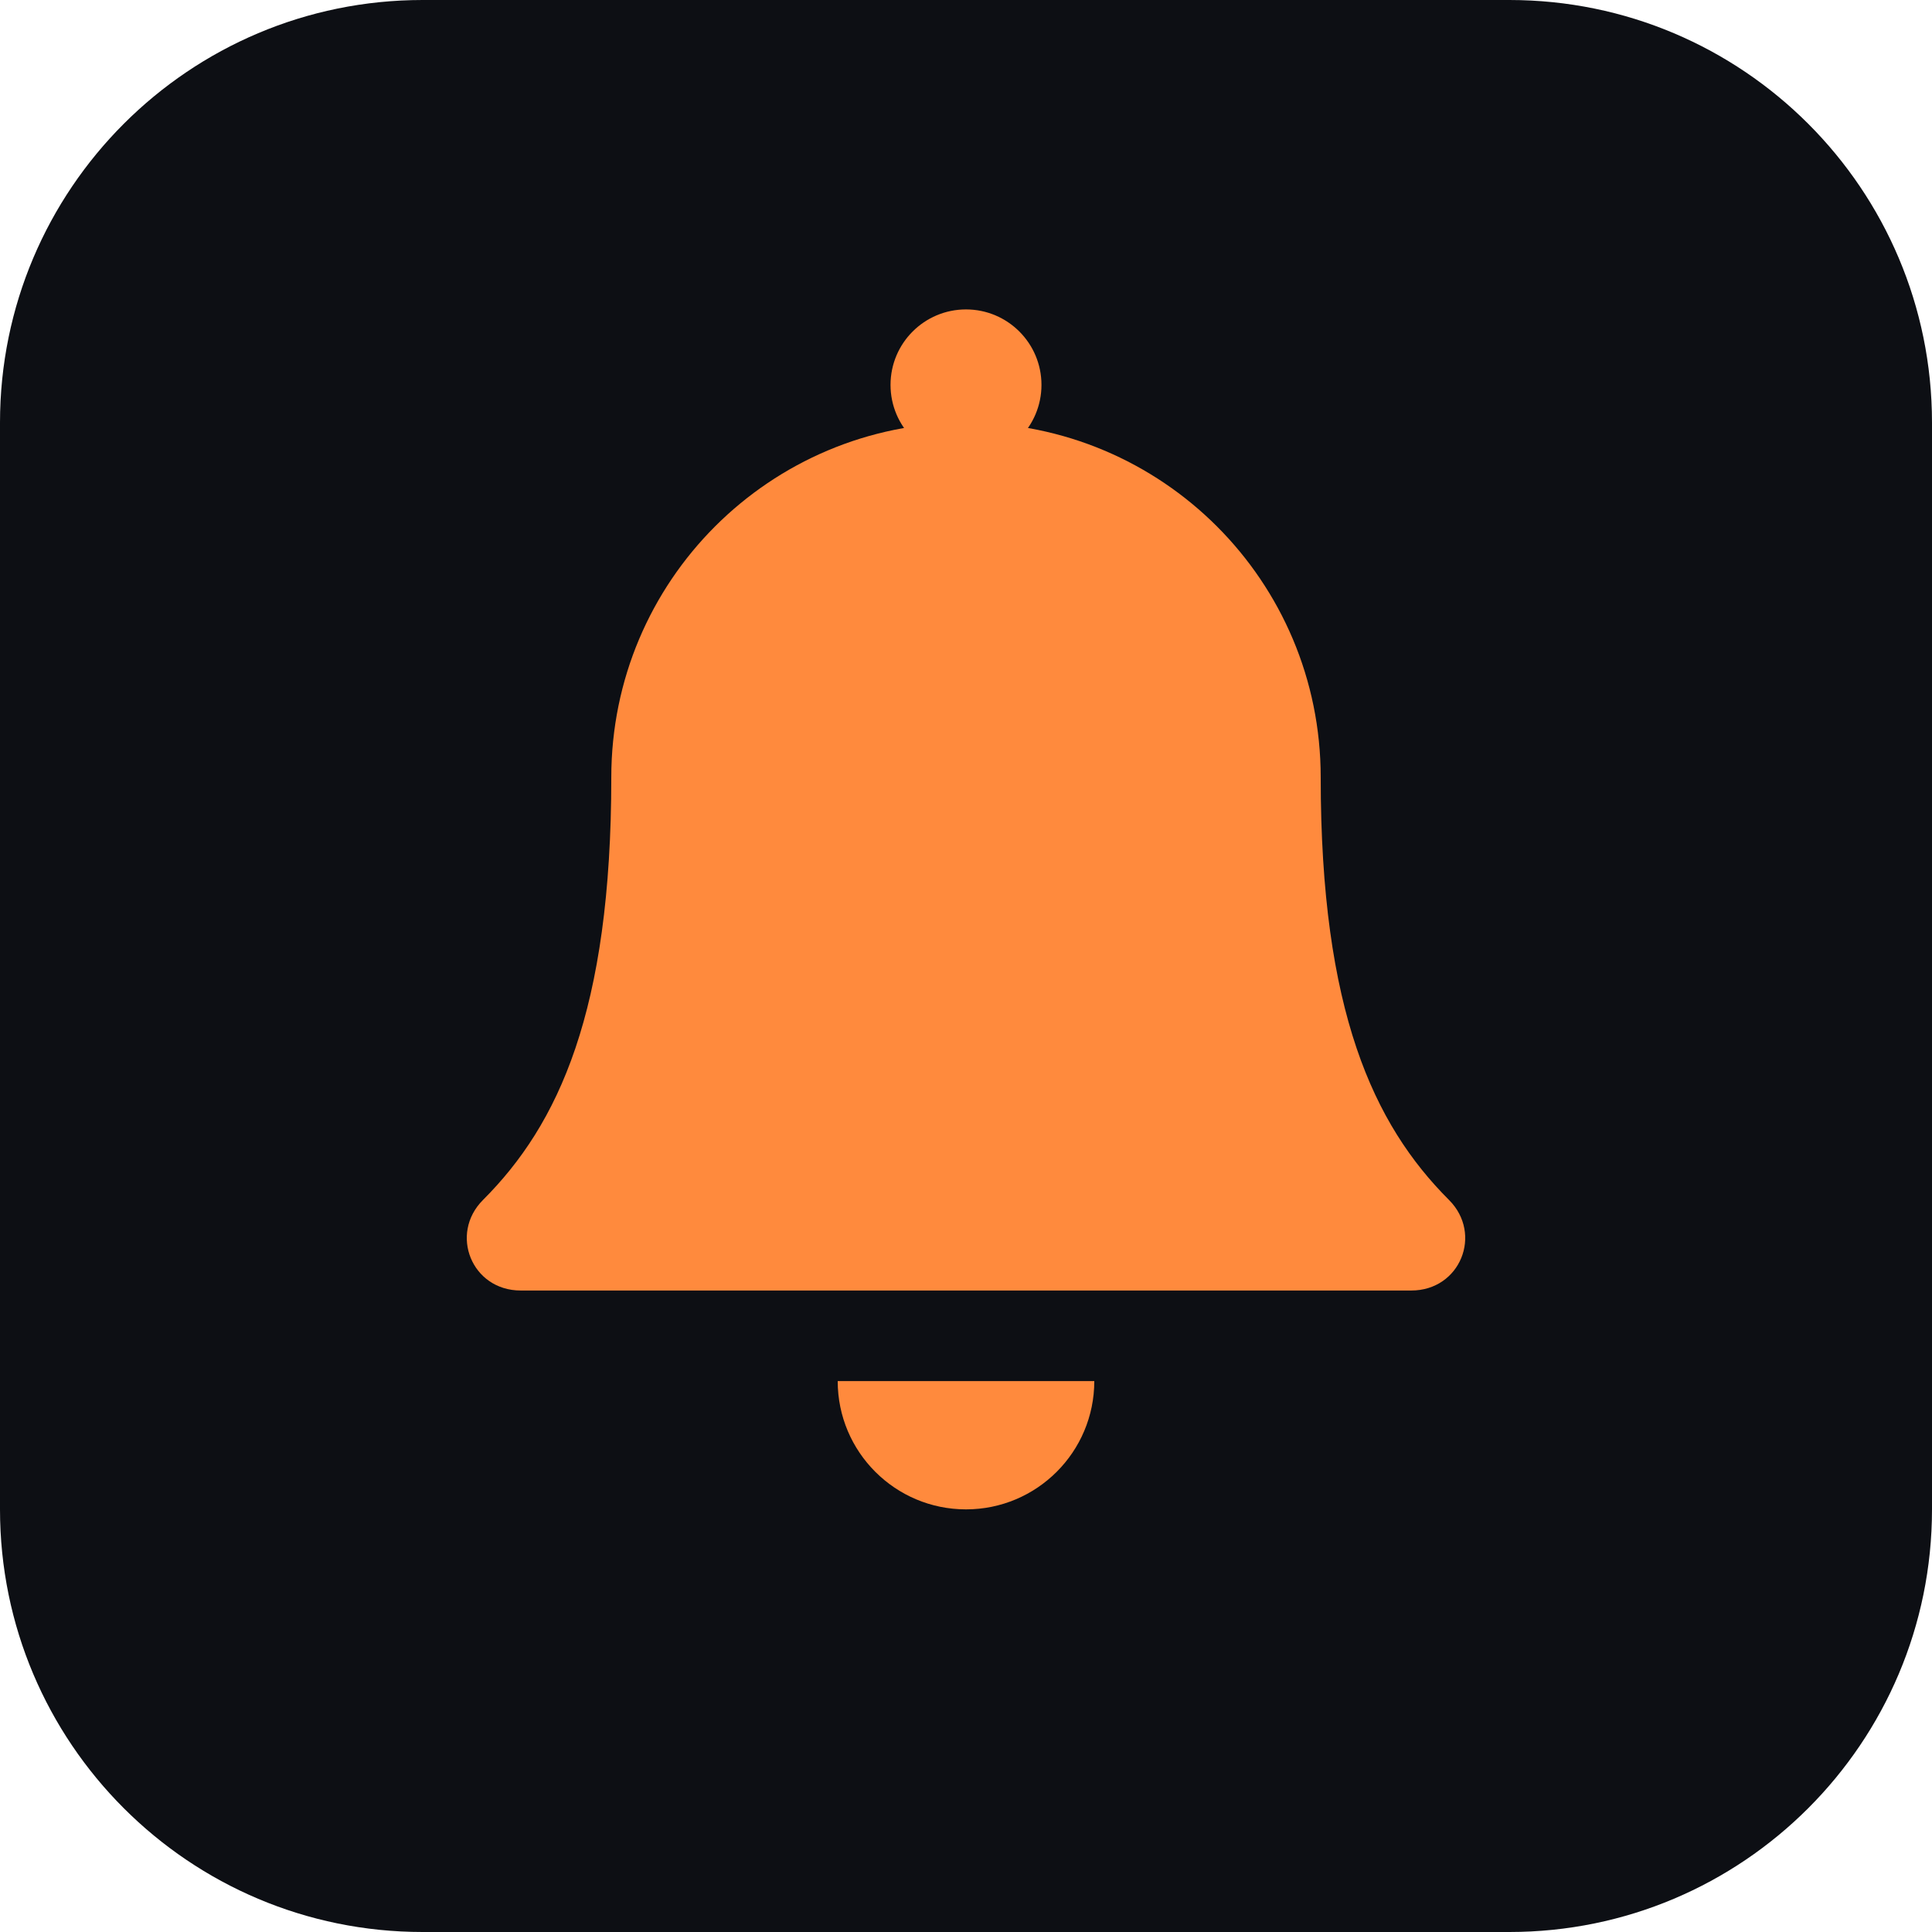
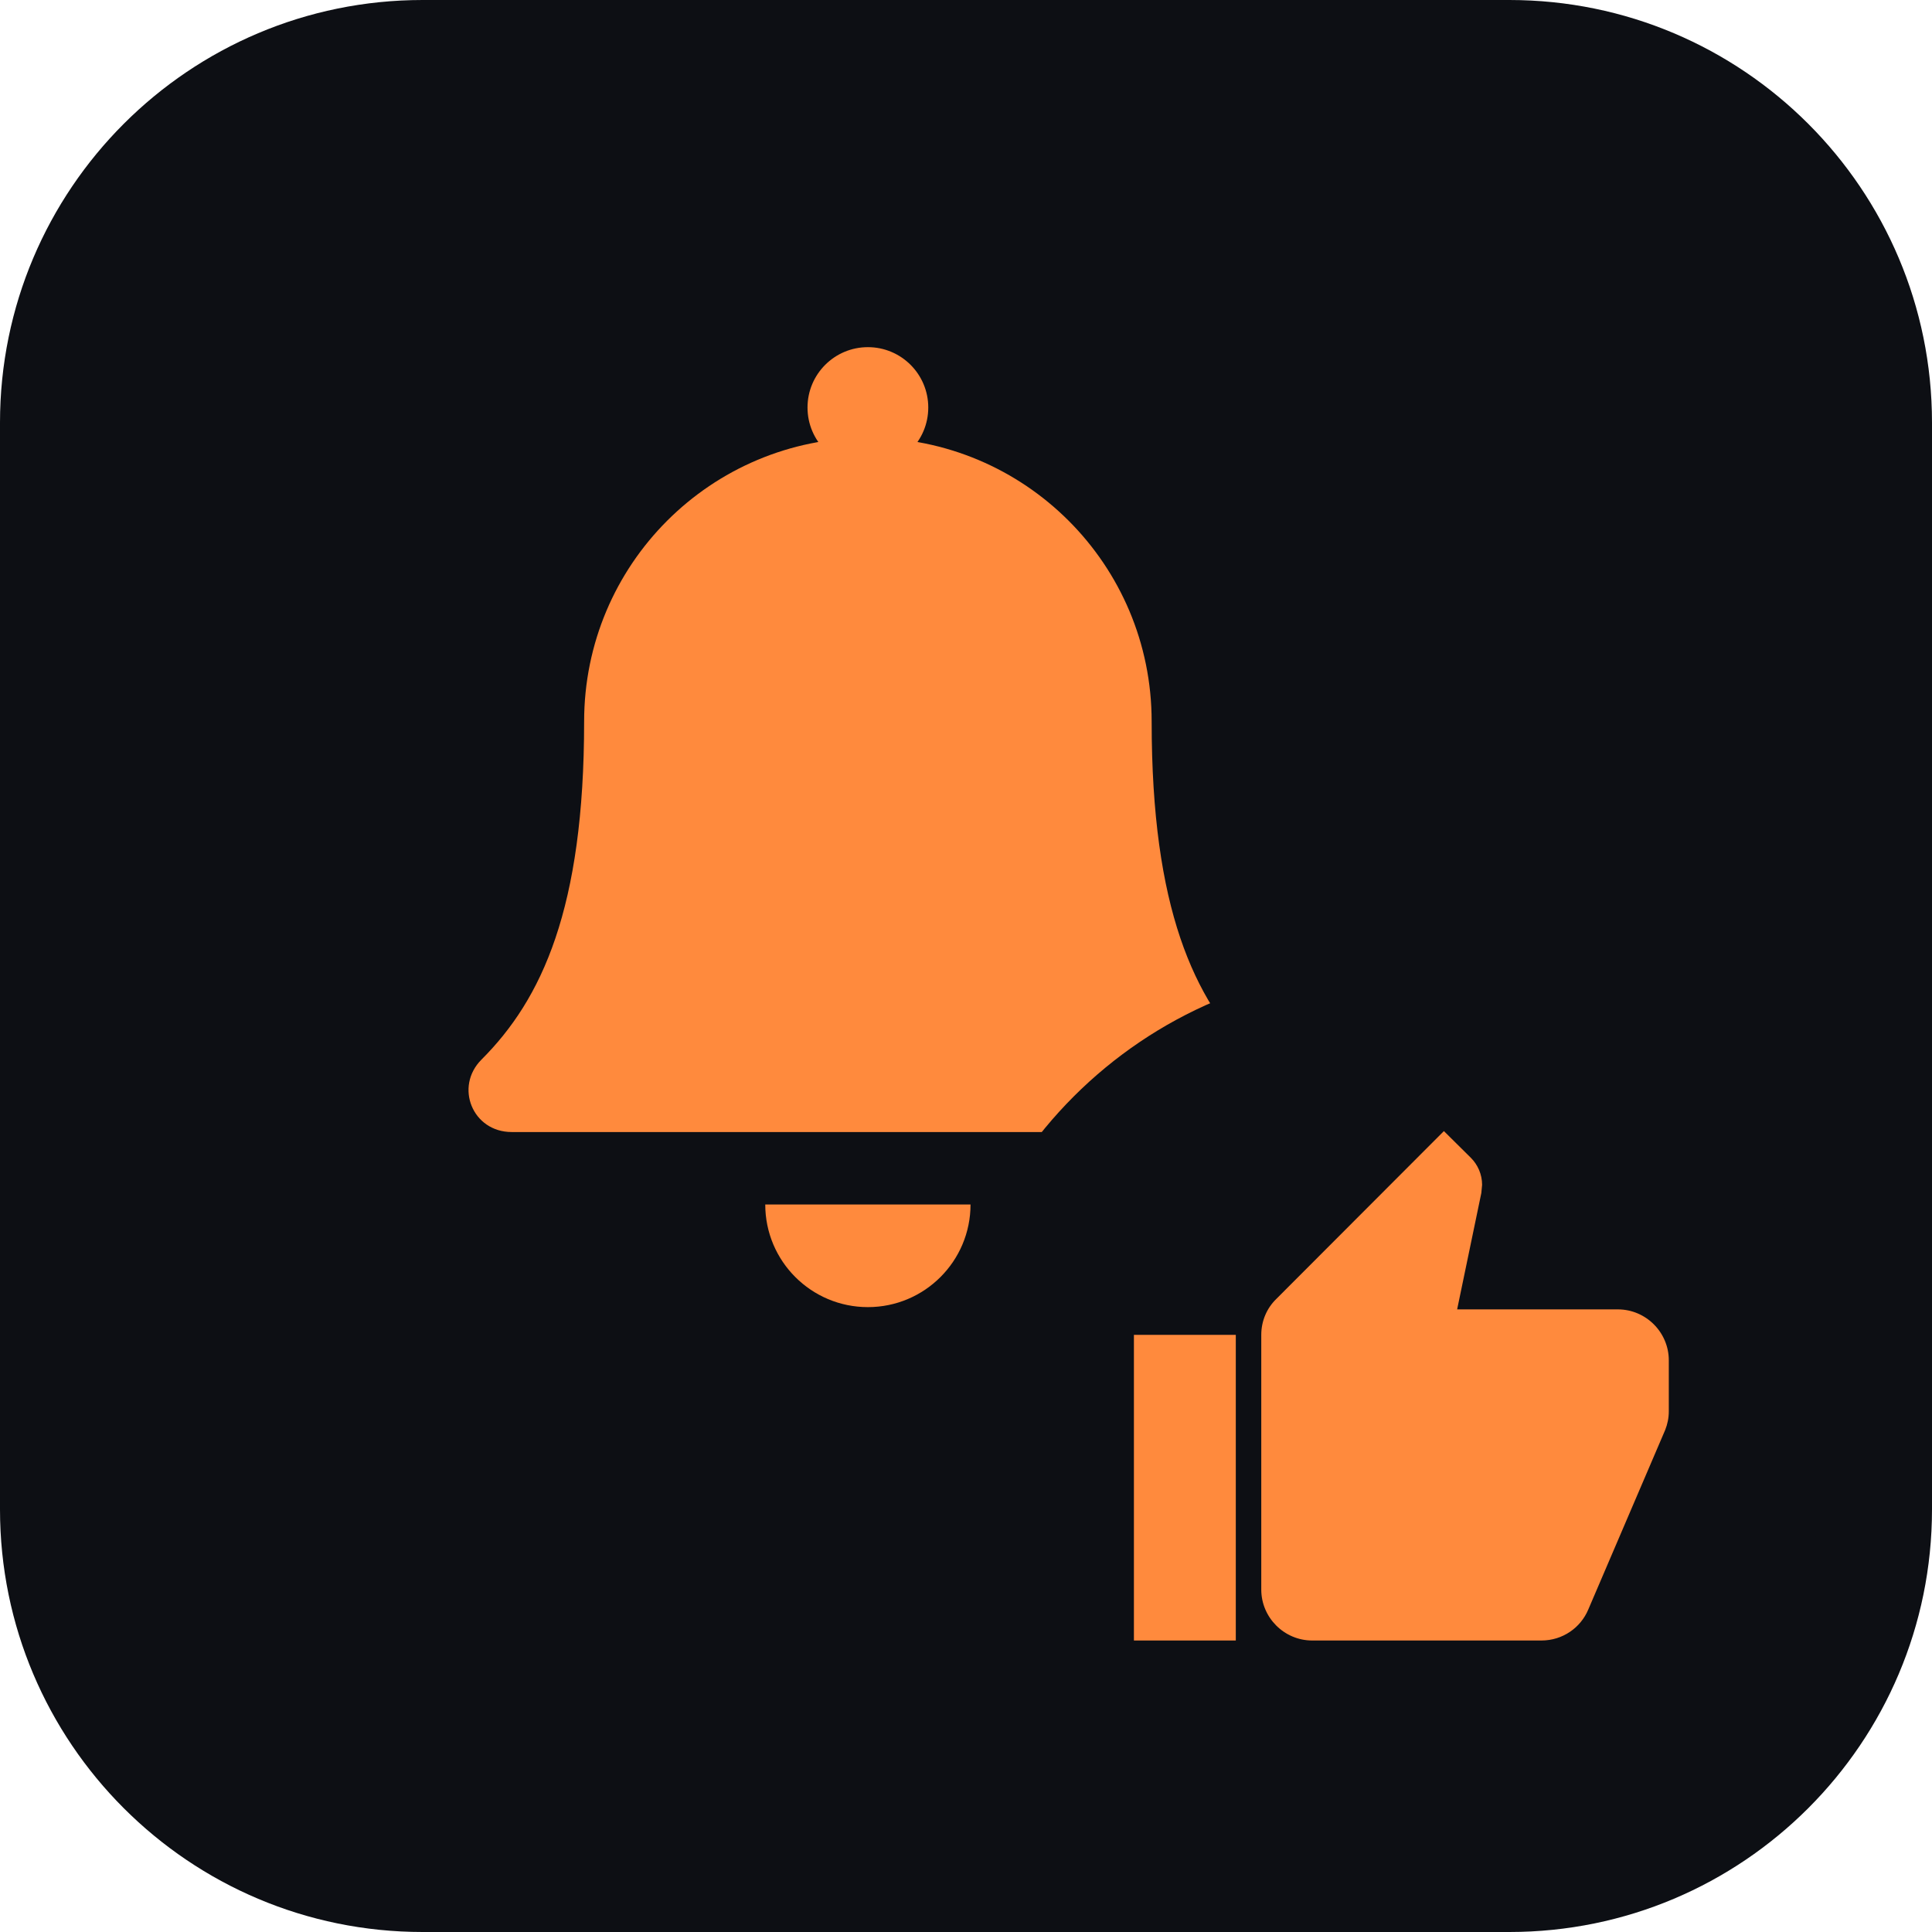
- <svg xmlns="http://www.w3.org/2000/svg" viewBox="0 0 512 512" role="img" aria-label="Remind Me">
+ <svg xmlns="http://www.w3.org/2000/svg" viewBox="0 0 512 512" role="img" aria-label="Shap Shap">
  <rect width="512" height="512" rx="112" fill="#0d0f14" />
-   <g transform="translate(256 262)">
-     <path d="M0-150c-52 0-94 42-94 94 0 62-14 92-34 112-9 9-3 24 10 24h236c13 0 19-15 10-24-20-20-34-50-34-112 0-52-42-94-94-94Z" fill="#ff8a3d" />
-     <circle cx="0" cy="-160" r="20" fill="#ff8a3d" />
-     <path d="M-34 104a34 34 0 0 0 68 0Z" fill="#ff8a3d" />
+   <g transform="translate(256 256) scale(1)">
+     <g transform="translate(-26 -20) scale(0.8)">
+       <path d="M0-150c-52 0-94 42-94 94 0 62-14 92-34 112-9 9-3 24 10 24h236c13 0 19-15 10-24-20-20-34-50-34-112 0-52-42-94-94-94Z" fill="#ff8a3d" />
+       <circle cx="0" cy="-160" r="20" fill="#ff8a3d" />
+       <path d="M-34 104a34 34 0 0 0 68 0Z" fill="#ff8a3d" />
+     </g>
+     <circle cx="112" cy="118" r="118" fill="#0d0f14" />
+     <g transform="translate(31 37) scale(6.75)">
+       <path d="M2 21h4V9H2v12z" fill="#ff8a3d" />
+       <path d="M23 10c0-1.1-.9-2-2-2h-6.31l.95-4.57.03-.32c0-.41-.17-.79-.44-1.06L14.17 1 7.59 7.59C7.22 7.95 7 8.45 7 9v10c0 1.1.9 2 2 2h9c.83 0 1.54-.5 1.84-1.22l3.02-7.05c.09-.23.14-.47.14-.73v-1z" fill="#ff8a3d" />
+     </g>
  </g>
</svg>
